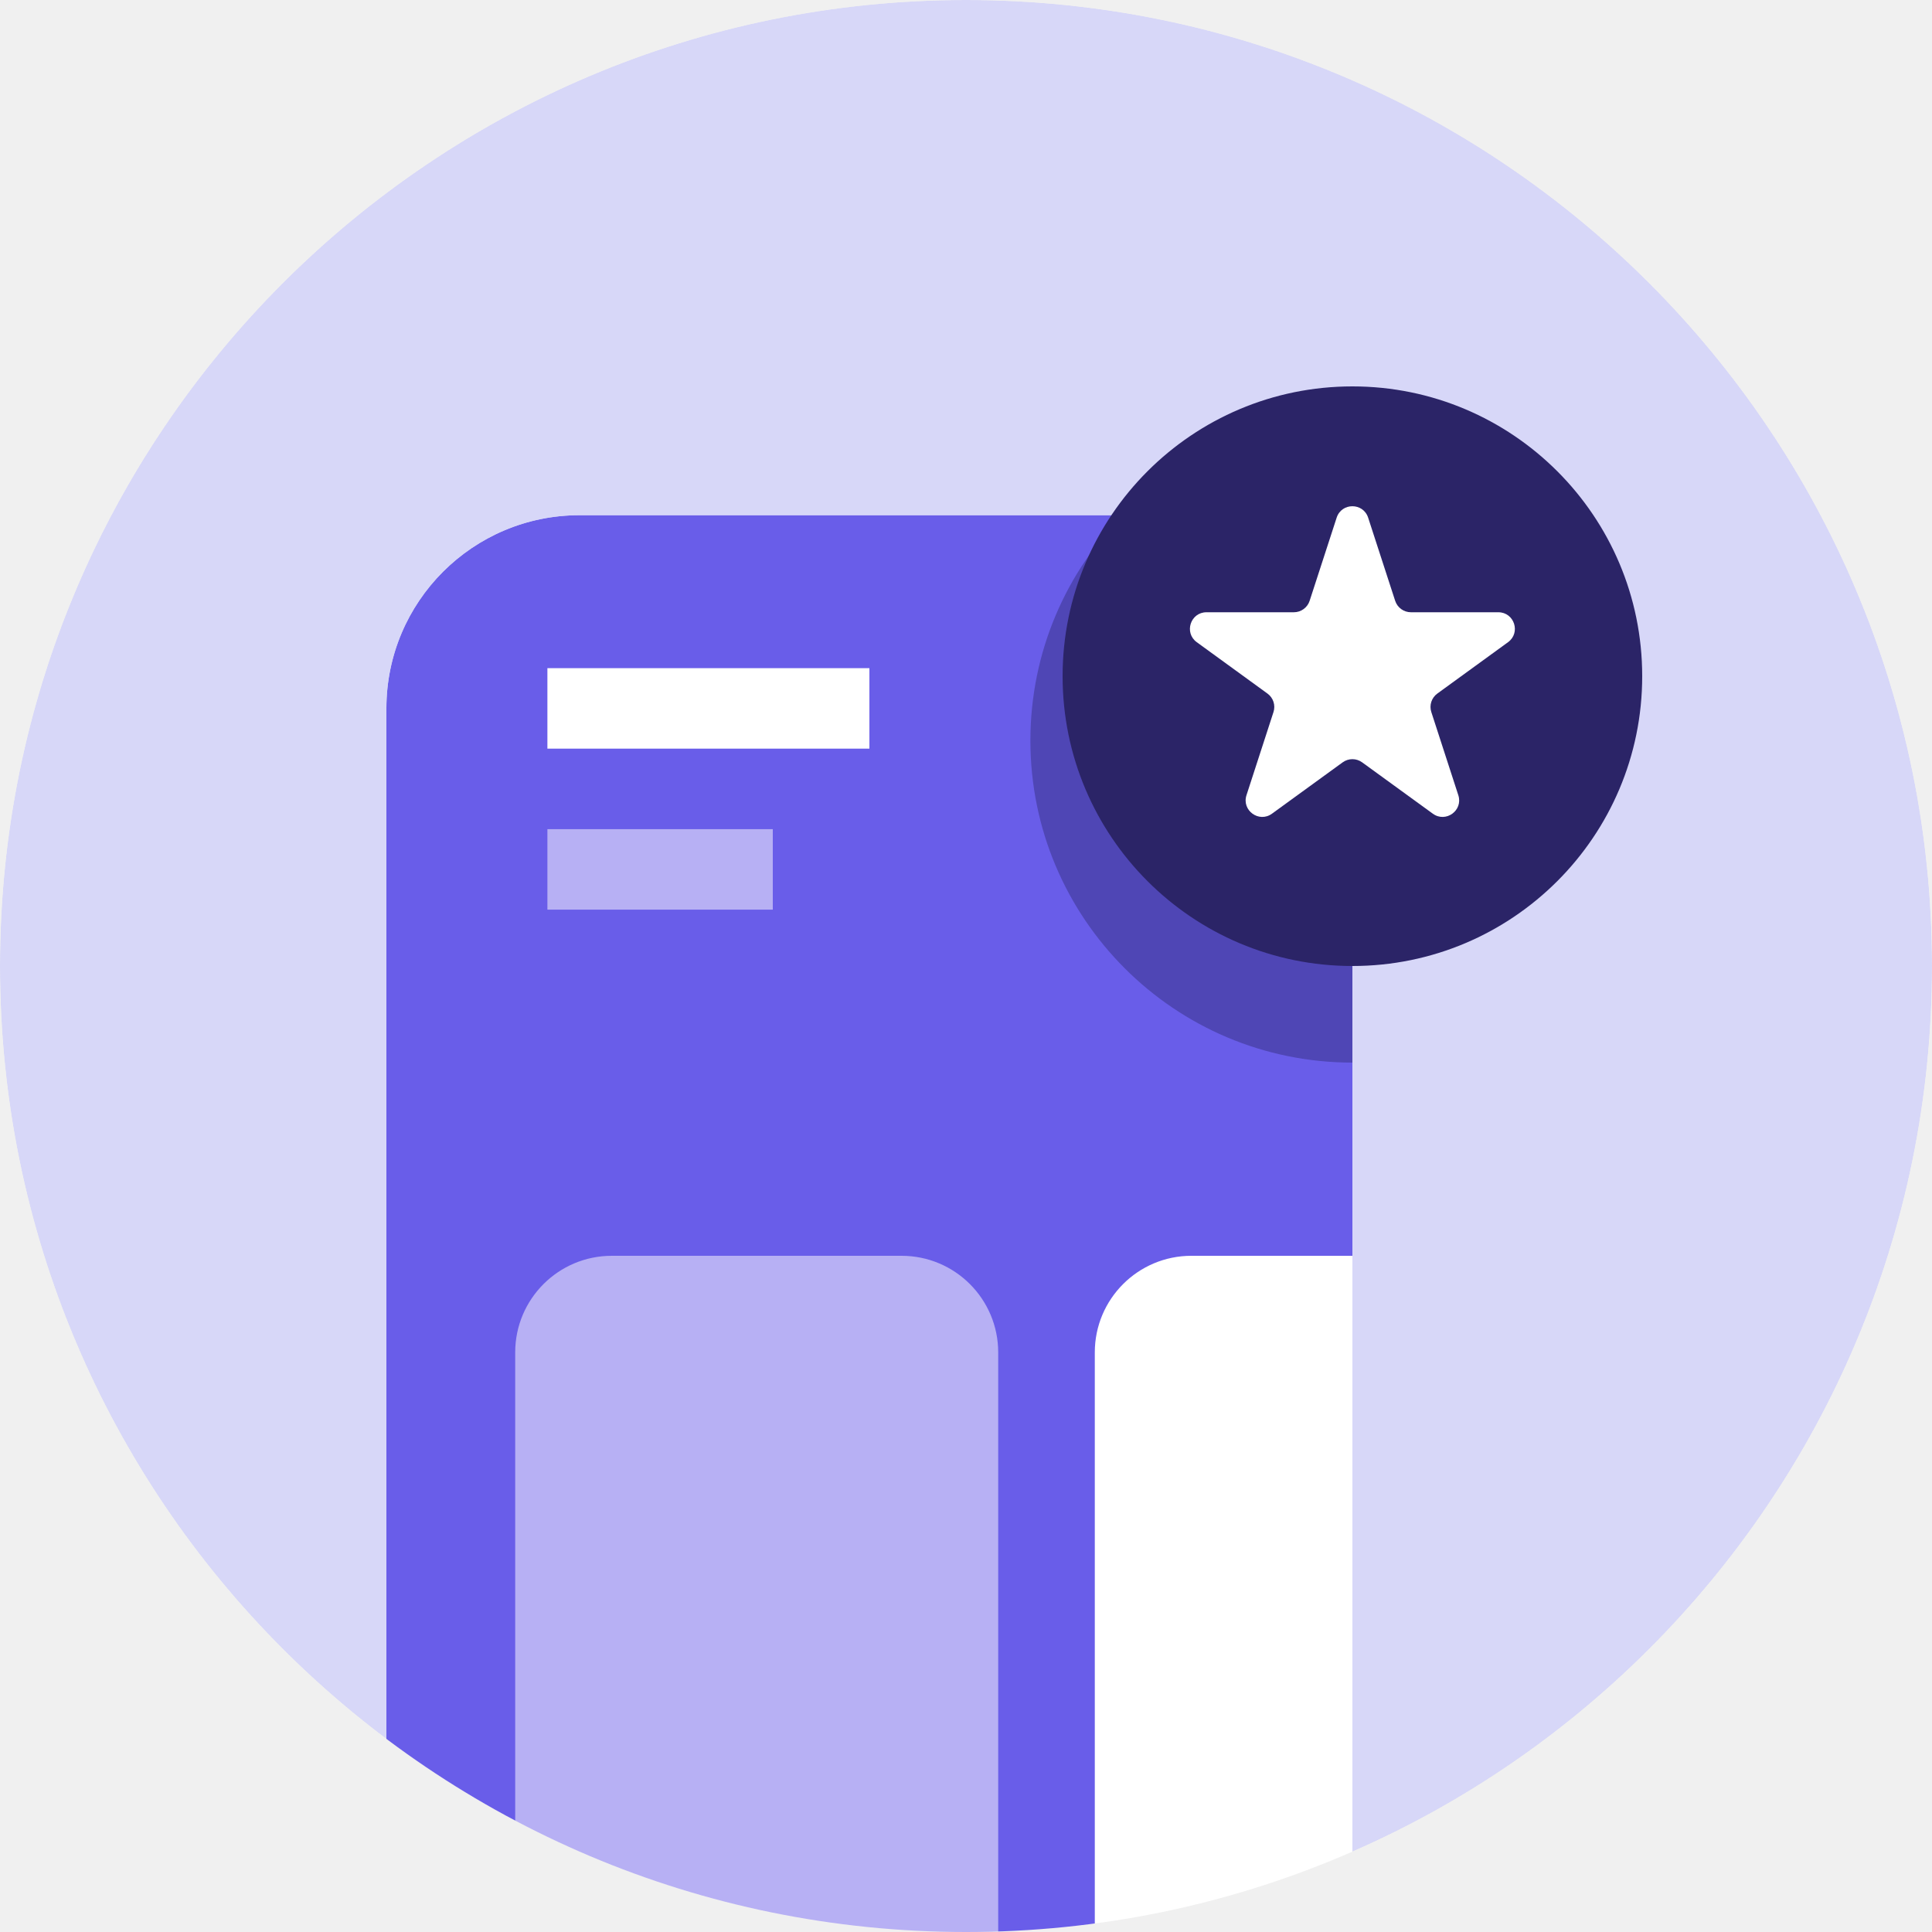
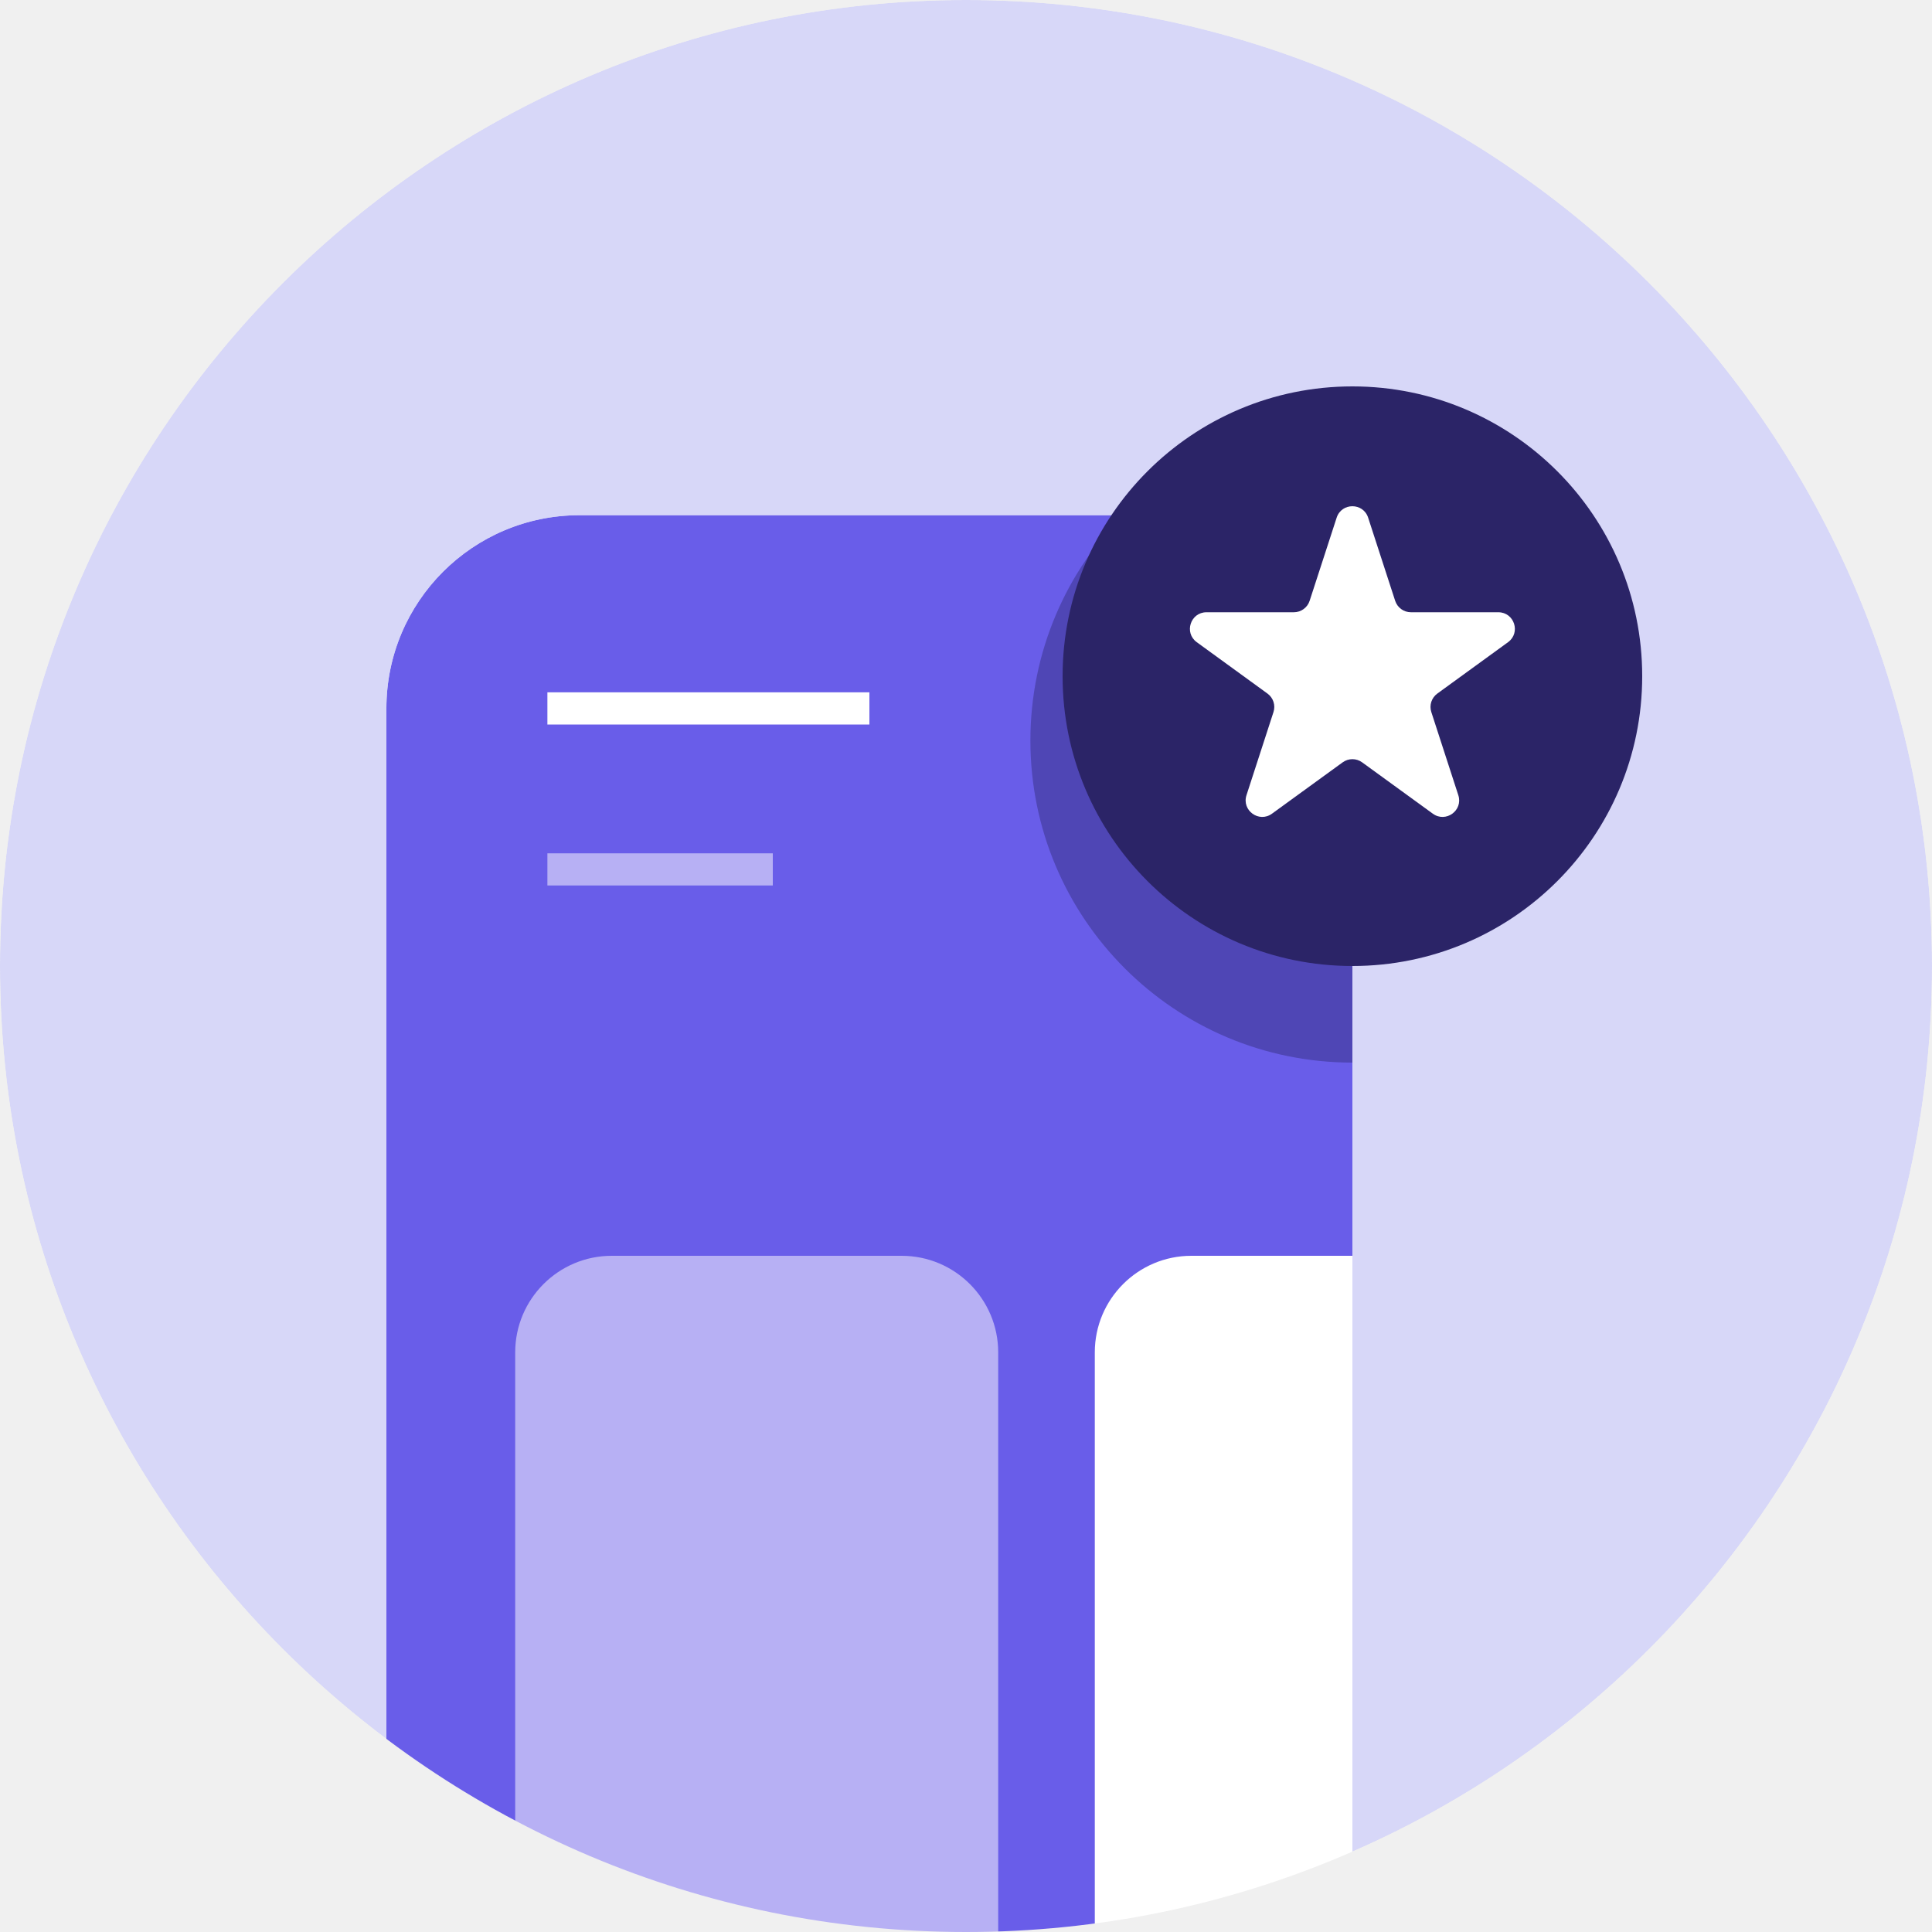
<svg xmlns="http://www.w3.org/2000/svg" width="60" height="60" viewBox="0 0 60 60" fill="none">
  <mask id="mask0-category-2" mask-type="alpha" maskUnits="userSpaceOnUse" x="0" y="0" width="60" height="60">
    <circle cx="30" cy="30" r="30" fill="#D7D7F8" />
  </mask>
  <g mask="url(#mask0-category-2)">
    <circle cx="30" cy="30" r="30" fill="#D7D7F8" />
    <mask id="mask1-category-2" mask-type="alpha" maskUnits="userSpaceOnUse" x="12" y="16" width="30" height="49">
      <path d="M12 22C12 18.686 14.686 16 18 16H36C39.314 16 42 18.686 42 22V65H12V22Z" fill="#695DE9" />
    </mask>
    <g mask="url(#mask1-category-2)">
      <path d="M12 22C12 18.686 14.686 16 18 16H36C39.314 16 42 18.686 42 22V65H12V22Z" fill="#695DE9" />
      <path d="M16 42C16 40.343 17.343 39 19 39H28C29.657 39 31 40.343 31 42V61C31 62.657 29.657 64 28 64H19C17.343 64 16 62.657 16 61V42Z" fill="#B7B0F4" />
      <path d="M34 42C34 40.343 35.343 39 37 39H46C47.657 39 49 40.343 49 42V61C49 62.657 47.657 64 46 64H37C35.343 64 34 62.657 34 61V42Z" fill="white" />
      <circle cx="42" cy="23" r="10" fill="#4F46B5" />
    </g>
    <circle cx="42" cy="21" r="9" fill="#2B2467" />
    <path d="M41.511 16.077C41.665 15.603 42.335 15.603 42.489 16.077L43.328 18.658C43.397 18.87 43.594 19.014 43.817 19.014H46.531C47.029 19.014 47.236 19.651 46.833 19.944L44.638 21.539C44.457 21.67 44.382 21.902 44.451 22.114L45.289 24.695C45.444 25.169 44.901 25.563 44.498 25.27L42.302 23.675C42.122 23.544 41.878 23.544 41.698 23.675L39.502 25.27C39.099 25.563 38.557 25.169 38.711 24.695L39.549 22.114C39.618 21.902 39.543 21.67 39.362 21.539L37.167 19.944C36.764 19.651 36.971 19.014 37.469 19.014H40.183C40.406 19.014 40.603 18.87 40.672 18.658L41.511 16.077Z" fill="white" />
-     <path d="M27 22L17 22" stroke="white" stroke-width="2.5" strokeLinecap="round" stroke-linejoin="round" />
-     <path d="M24 27L17 27" stroke="#B7B0F4" stroke-width="2.5" strokeLinecap="round" stroke-linejoin="round" />
+     <path d="M27 22L17 22" stroke="white" strokeWidth="2.5" strokeLinecap="round" stroke-linejoin="round" />
+     <path d="M24 27L17 27" stroke="#B7B0F4" strokeWidth="2.5" strokeLinecap="round" stroke-linejoin="round" />
  </g>
</svg>
